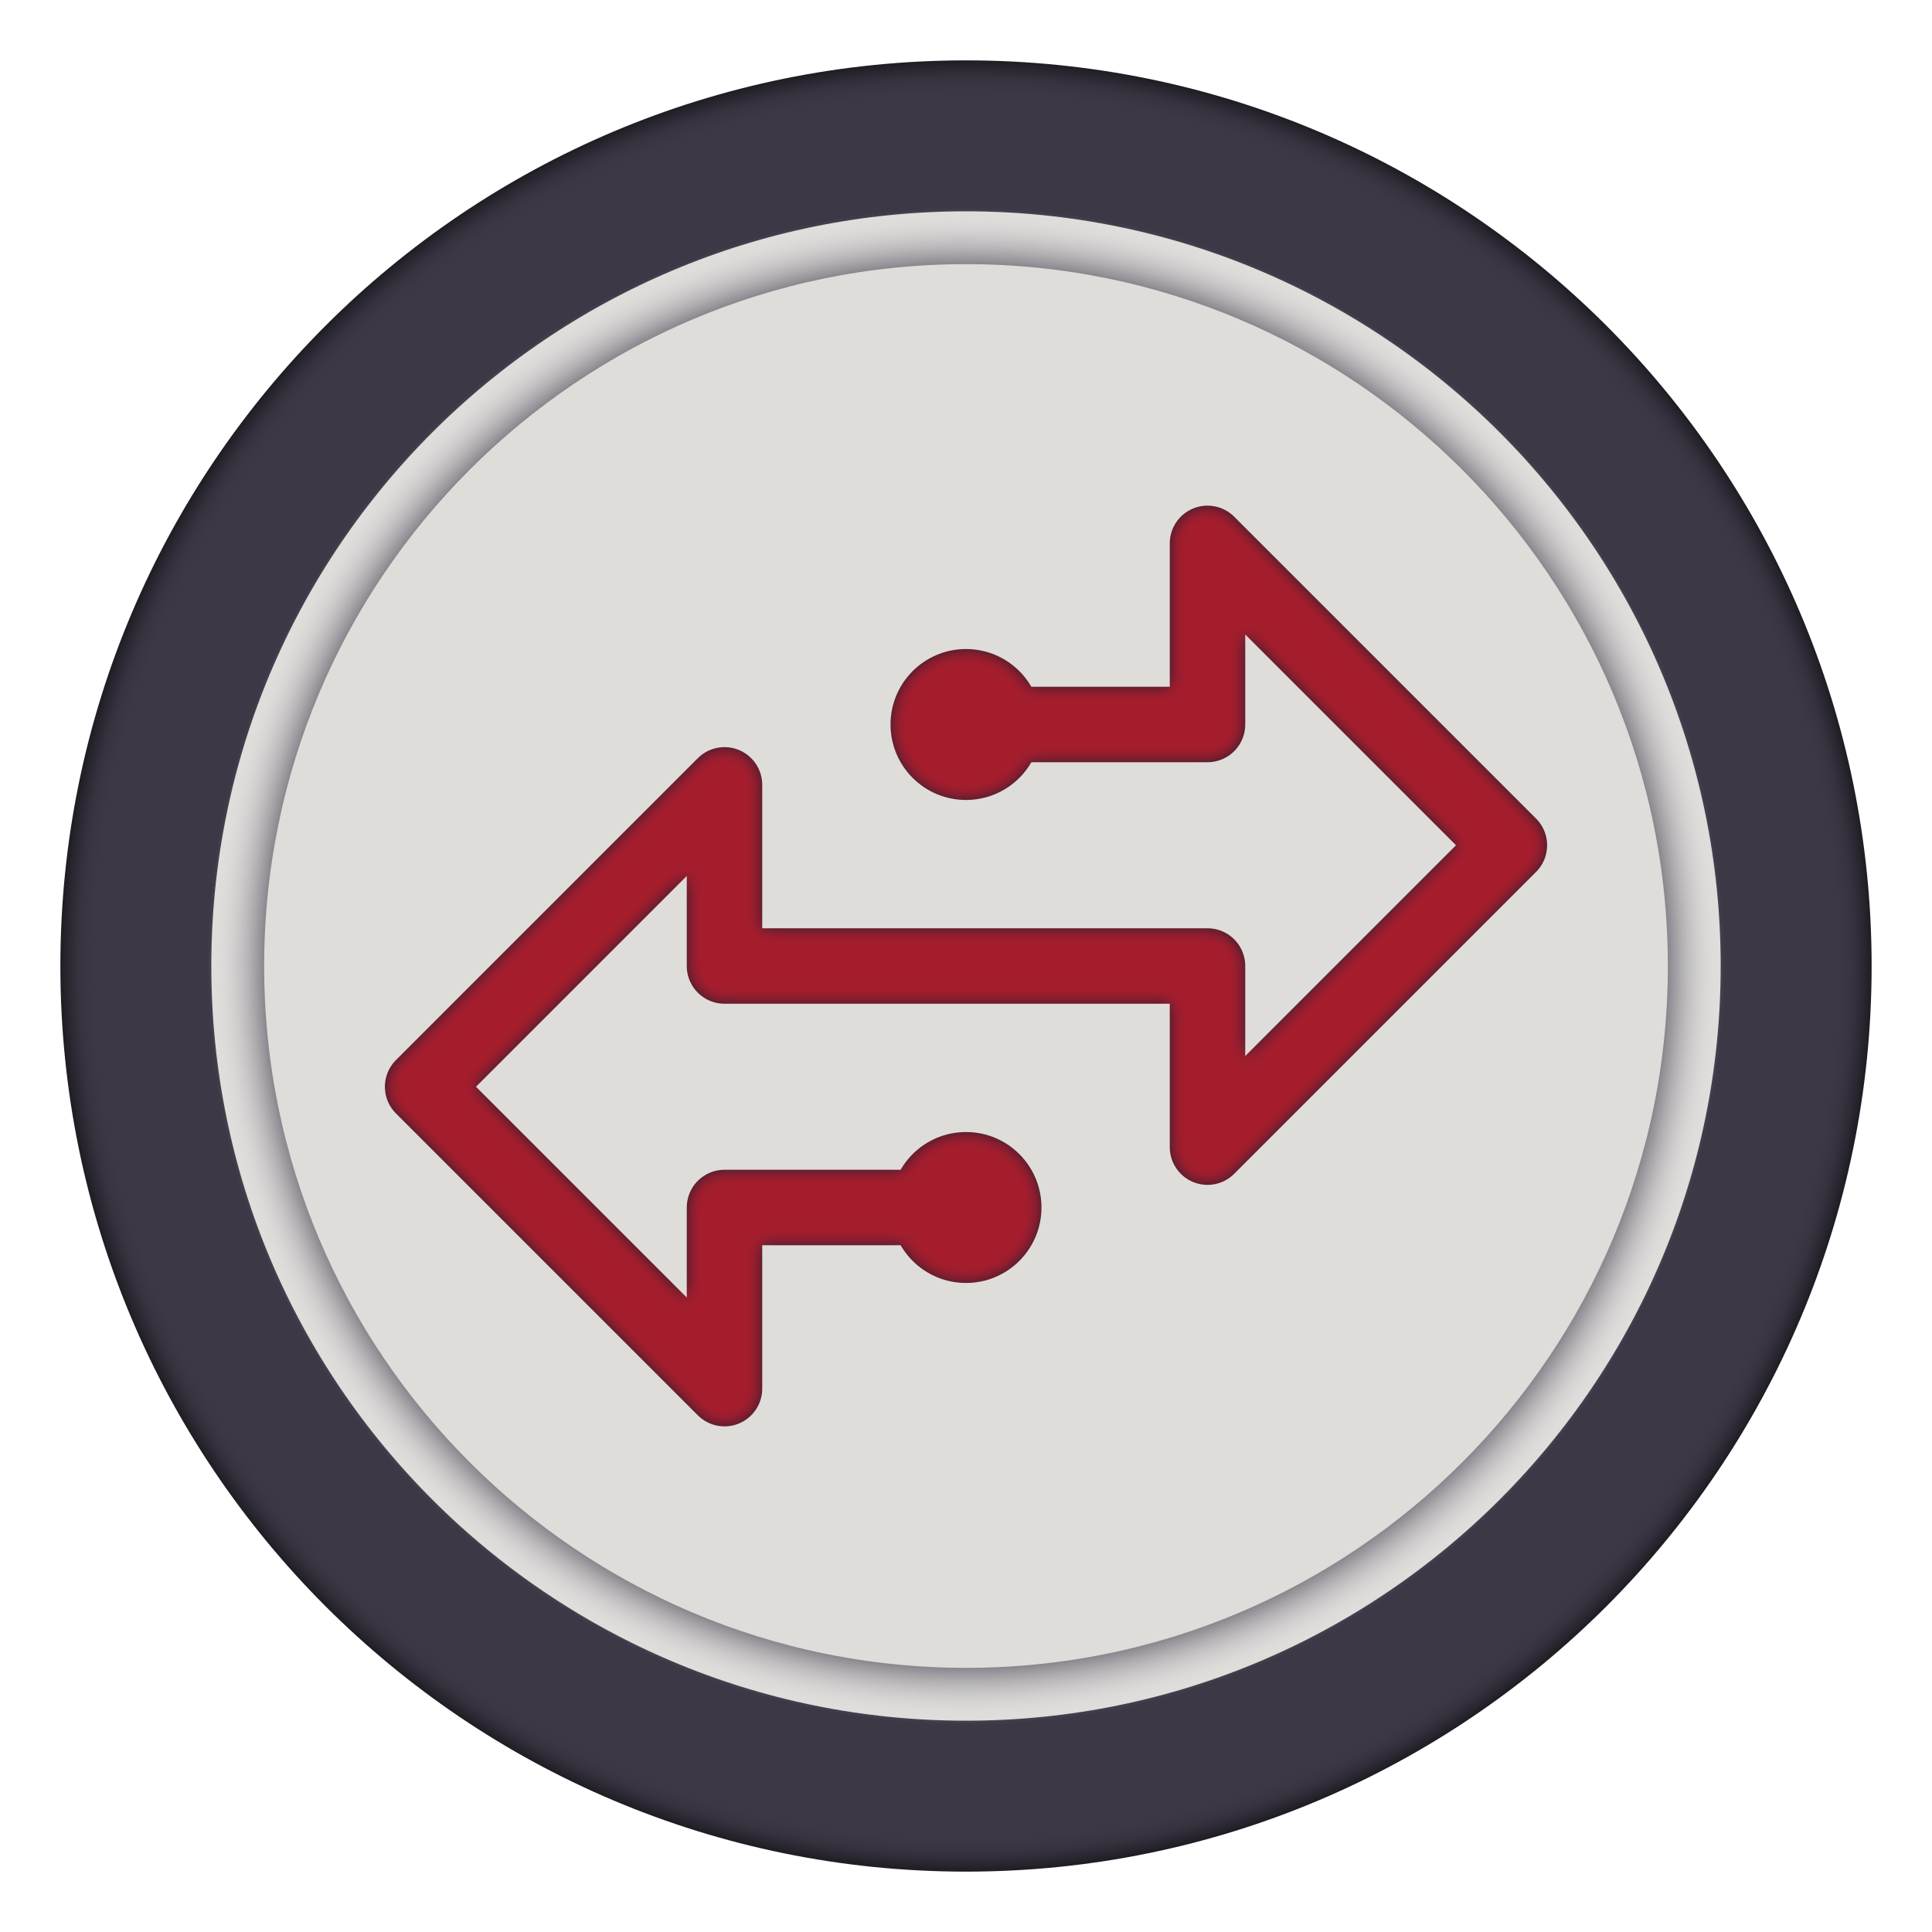
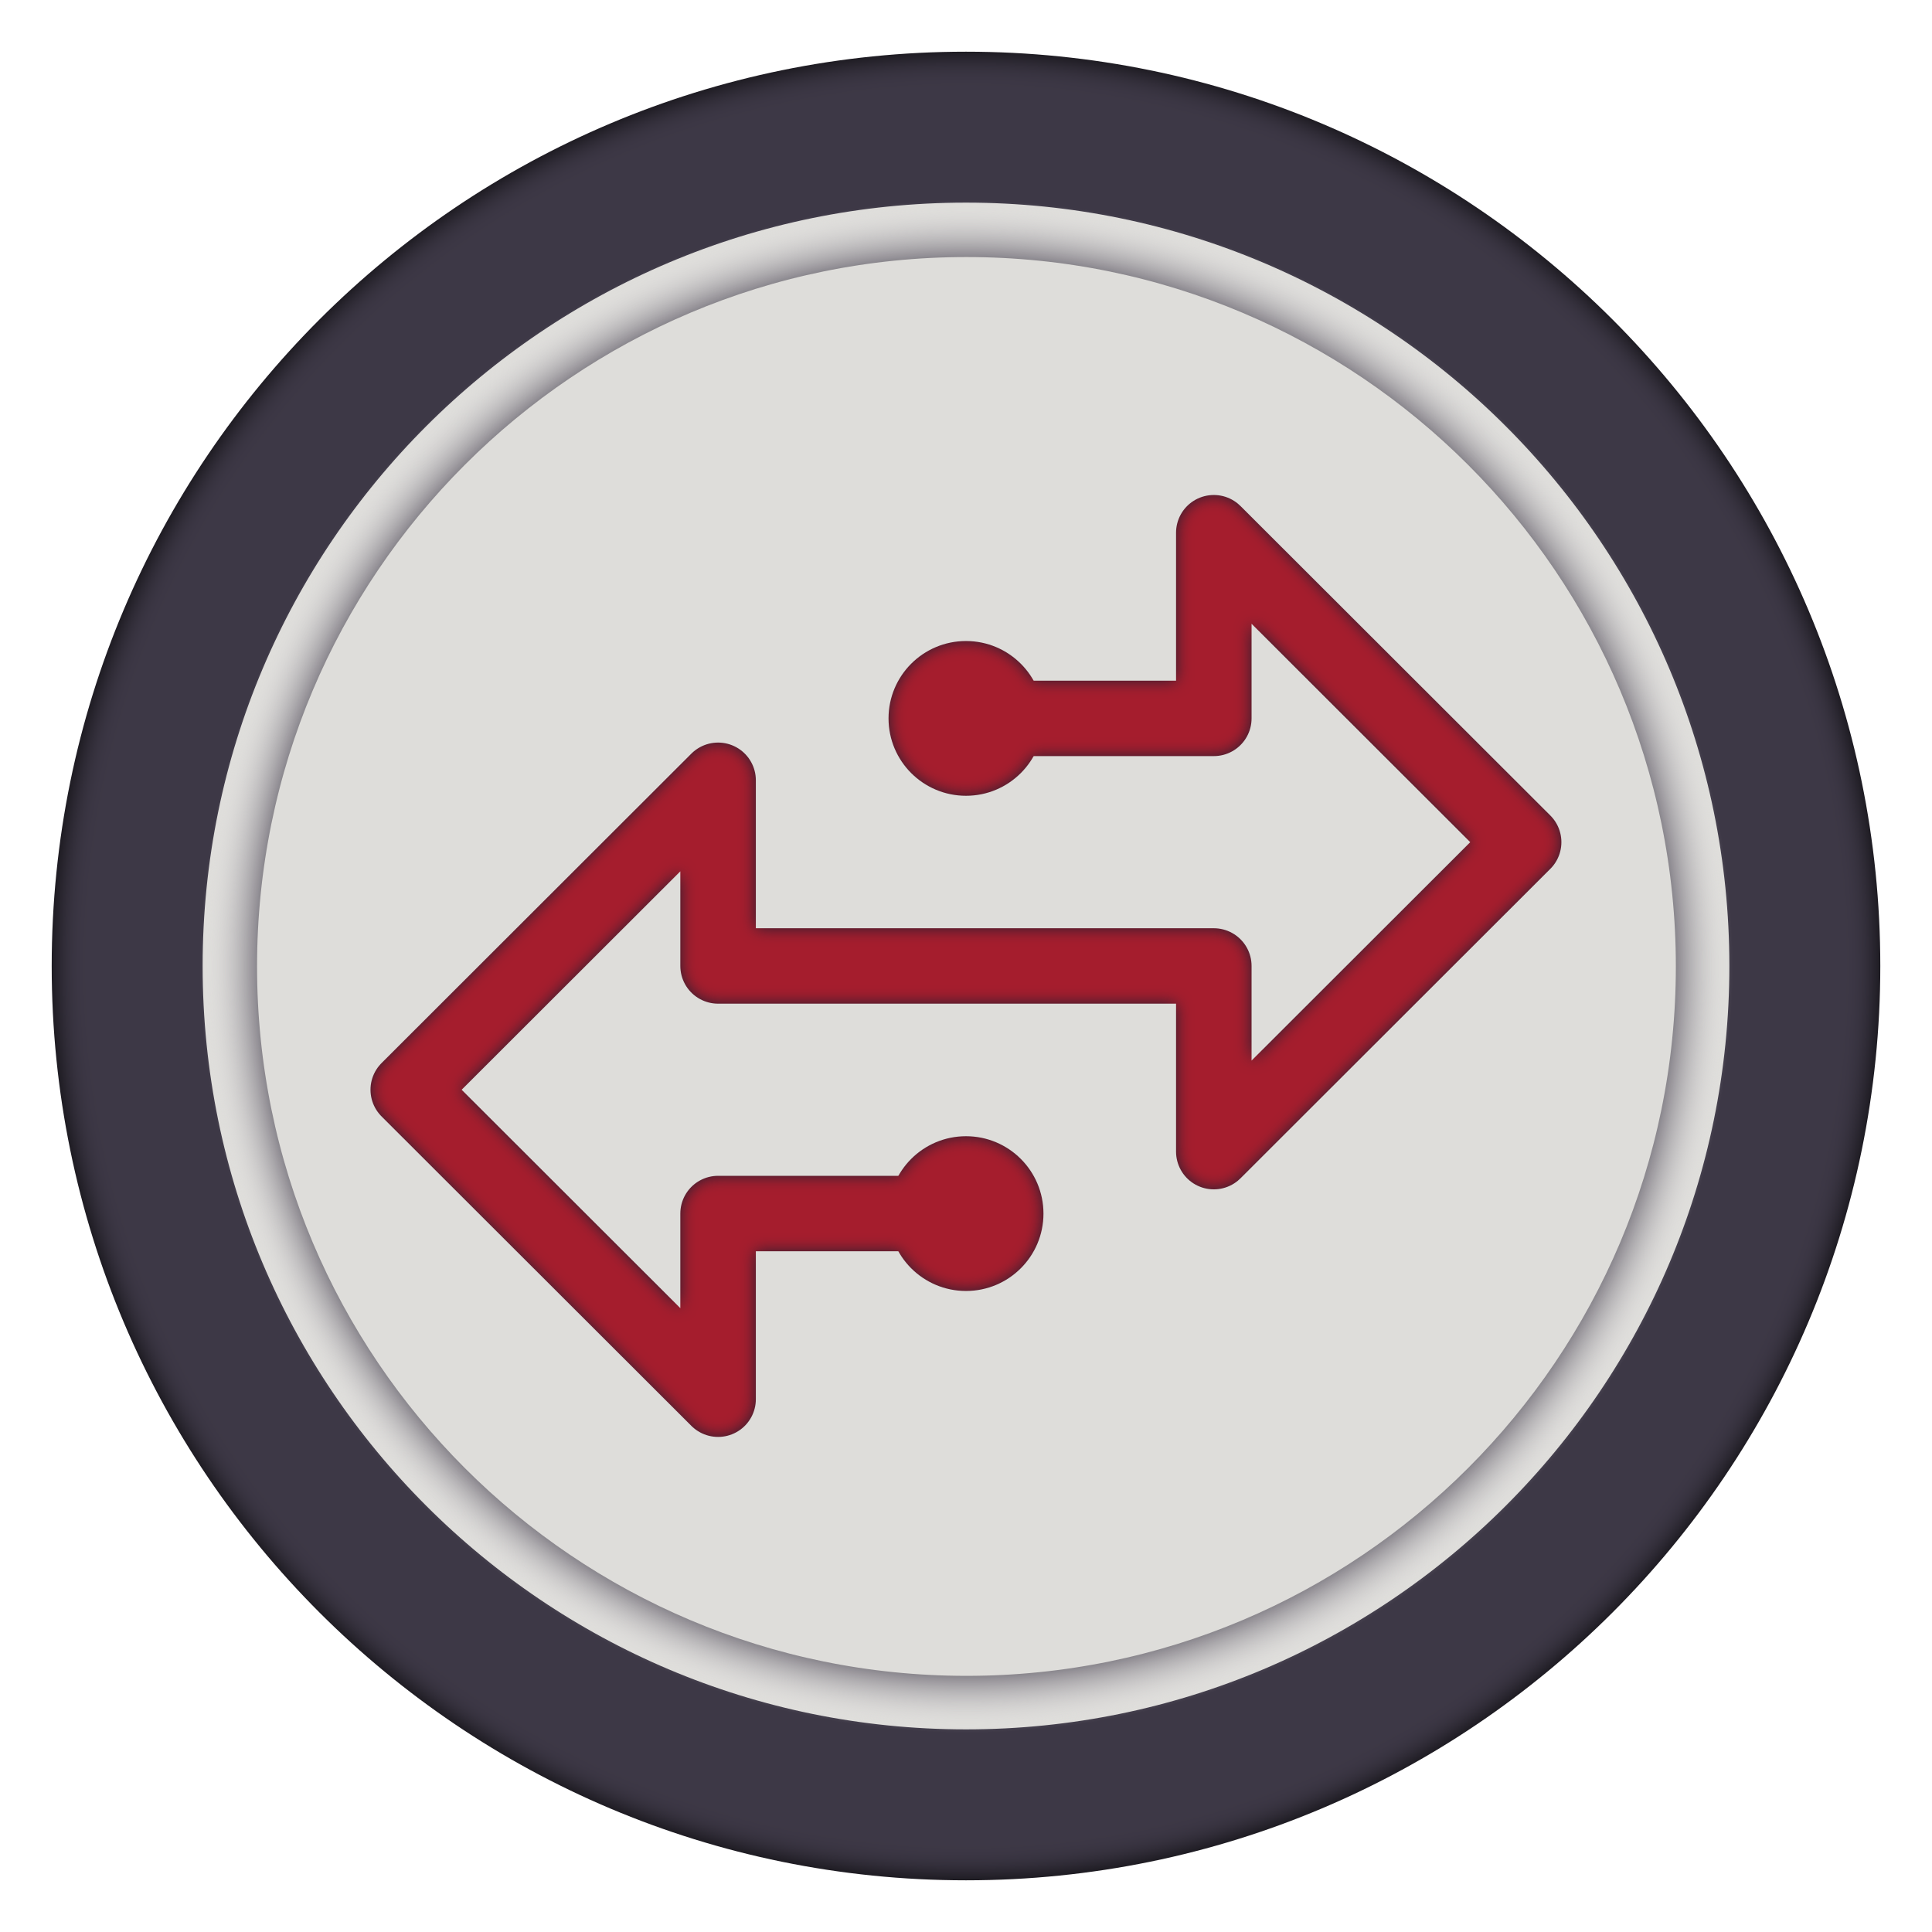
- <svg xmlns="http://www.w3.org/2000/svg" xmlns:xlink="http://www.w3.org/1999/xlink" width="512" height="512" viewBox="0 0 512 512" version="1.1" id="svg1" xml:space="preserve">
+ <svg xmlns="http://www.w3.org/2000/svg" xmlns:xlink="http://www.w3.org/1999/xlink" width="128" height="128" viewBox="0 0 128 128" version="1.1" id="svg1" xml:space="preserve">
  <defs id="defs1">
    <linearGradient id="linearGradient1">
      <stop style="stop-color:#3d3846;stop-opacity:1;" offset="0.9" id="stop1" />
      <stop style="stop-color:#f6f5f4;stop-opacity:0;" offset="1" id="stop2" />
    </linearGradient>
    <style id="current-color-scheme" type="text/css">
   .ColorScheme-Text { color:#444444; } .ColorScheme-Highlight { color:#4285f4; } .ColorScheme-NeutralText { color:#ff9800; } .ColorScheme-PositiveText { color:#4caf50; } .ColorScheme-NegativeText { color:#f44336; }
  </style>
-     <radialGradient xlink:href="#linearGradient1" id="radialGradient2" cx="256" cy="256" fx="256" fy="256" r="201" gradientUnits="userSpaceOnUse" />
-     <filter style="color-interpolation-filters:sRGB;" id="filter20" x="-0.062" y="-0.062" width="1.124" height="1.124">
-       <feFlood result="flood" in="SourceGraphic" flood-opacity="0.498" flood-color="rgb(0,0,0)" id="feFlood19" />
-       <feGaussianBlur result="blur" in="SourceGraphic" stdDeviation="3" id="feGaussianBlur19" />
-       <feOffset result="offset" in="blur" dx="0" dy="0" id="feOffset19" />
-       <feComposite result="comp1" operator="out" in="flood" in2="offset" id="feComposite19" />
-       <feComposite result="comp2" operator="atop" in="comp1" in2="SourceGraphic" id="feComposite20" />
-     </filter>
-     <filter style="color-interpolation-filters:sRGB;" id="filter51" x="-0.037" y="-0.037" width="1.074" height="1.074">
-       <feFlood result="flood" in="SourceGraphic" flood-opacity="0.2" flood-color="rgb(0,0,0)" id="feFlood50" />
-       <feGaussianBlur result="blur" in="SourceGraphic" stdDeviation="4" id="feGaussianBlur50" />
-       <feOffset result="offset" in="blur" dx="0" dy="0" id="feOffset50" />
-       <feComposite result="comp1" operator="out" in="flood" in2="offset" id="feComposite50" />
-       <feComposite result="comp2" operator="atop" in="comp1" in2="SourceGraphic" id="feComposite51" />
-     </filter>
-     <filter style="color-interpolation-filters:sRGB;" id="filter80" x="-0.068" y="-0.087" width="1.15" height="1.193">
-       <feFlood result="flood" in="SourceGraphic" flood-opacity="0.2" flood-color="rgb(0,0,0)" id="feFlood79" />
-       <feGaussianBlur result="blur" in="SourceGraphic" stdDeviation="4" id="feGaussianBlur79" />
-       <feOffset result="offset" in="blur" dx="4" dy="4" id="feOffset79" />
-       <feComposite result="comp1" operator="in" in="flood" in2="offset" id="feComposite79" />
-       <feComposite result="comp2" operator="over" in="SourceGraphic" in2="comp1" id="feComposite80" />
-     </filter>
-     <filter style="color-interpolation-filters:sRGB;" id="filter104" x="-0.067" y="-0.067" width="1.135" height="1.135">
+     <radialGradient xlink:href="#linearGradient1" id="radialGradient2" cx="256" cy="256" fx="256" fy="256" r="201" gradientUnits="userSpaceOnUse" gradientTransform="matrix(0.252551,0,0,0.252551,-0.6228034,-0.6228034)" />
+     <filter style="color-interpolation-filters:sRGB" id="filter104" x="-0.067" y="-0.067" width="1.134" height="1.134">
      <feFlood result="flood" in="SourceGraphic" flood-opacity="1" flood-color="rgb(0,0,0)" id="feFlood103" />
      <feGaussianBlur result="blur" in="SourceGraphic" stdDeviation="4" id="feGaussianBlur103" />
      <feOffset result="offset" in="blur" dx="0" dy="0" id="feOffset103" />
      <feComposite result="comp1" operator="out" in="flood" in2="offset" id="feComposite103" />
      <feComposite result="comp2" operator="atop" in="comp1" in2="SourceGraphic" id="feComposite104" />
    </filter>
-     <filter style="color-interpolation-filters:sRGB;" id="filter128" x="-0.051" y="-0.066" width="1.103" height="1.132">
+     <filter style="color-interpolation-filters:sRGB" id="filter128" x="-0.051" y="-0.065" width="1.101" height="1.13">
      <feFlood result="flood" in="SourceGraphic" flood-opacity="1" flood-color="rgb(36,31,49)" id="feFlood127" />
      <feGaussianBlur result="blur" in="SourceGraphic" stdDeviation="2" id="feGaussianBlur127" />
      <feOffset result="offset" in="blur" dx="0" dy="0" id="feOffset127" />
      <feComposite result="comp1" operator="out" in="flood" in2="offset" id="feComposite127" />
      <feComposite result="comp2" operator="atop" in="comp1" in2="SourceGraphic" id="feComposite128" />
    </filter>
  </defs>
-   <circle style="display:inline;fill:#deddda;fill-opacity:1;stroke:#3d3846;stroke-width:40;stroke-linecap:round;stroke-linejoin:round;stroke-dasharray:none;stroke-dashoffset:0;stroke-opacity:1;filter:url(#filter104)" id="path7" cx="256" cy="256" r="220" />
-   <circle style="display:inline;fill:none;fill-opacity:1;stroke:url(#radialGradient2);stroke-width:20;stroke-linecap:round;stroke-linejoin:round;stroke-dasharray:none;stroke-dashoffset:0" id="path18" cx="256" cy="256" r="196" />
-   <g id="g105" style="filter:url(#filter128)">
-     <path style="fill:none;fill-opacity:1;stroke:#a51d2d;stroke-width:20;stroke-linecap:round;stroke-linejoin:round;stroke-dasharray:none;stroke-dashoffset:0;stroke-opacity:1;stroke-miterlimit:4" d="m 256,192 h 64 v -48 l 80,80 -80,80 V 256 H 192 v -48 l -80,80 80,80 v -48 h 64" id="path14" />
-     <circle style="fill:#a51d2d;fill-opacity:1;stroke:none;stroke-width:20;stroke-linecap:round;stroke-linejoin:round;stroke-dasharray:none;stroke-dashoffset:0;stroke-opacity:1" id="path19" cx="256" cy="192" r="20" />
-     <circle style="fill:#a51d2d;fill-opacity:1;stroke:none;stroke-width:20;stroke-linecap:round;stroke-linejoin:round;stroke-dasharray:none;stroke-dashoffset:0;stroke-opacity:1" id="path20" cx="256" cy="320" r="20" />
+   <g id="g1">
+     <circle style="display:inline;fill:#deddda;fill-opacity:1;stroke:#3d3846;stroke-width:39.586;stroke-linecap:round;stroke-linejoin:round;stroke-dasharray:none;stroke-dashoffset:0;stroke-opacity:1;filter:url(#filter104)" id="path7" cx="256" cy="256" r="220" transform="matrix(0.252613,0,0,0.2526135,-0.6689272,-0.6690628)" />
+     <circle style="display:inline;fill:none;fill-opacity:1;stroke:url(#radialGradient2);stroke-width:5;stroke-linecap:round;stroke-linejoin:round;stroke-dasharray:none;stroke-dashoffset:0" id="path18" cx="64.03" cy="64.03" r="49.5" />
+     <g id="g105" style="stroke-width:0.987;filter:url(#filter128)" transform="matrix(0.2566127,0,0,0.2563113,-1.692842,-1.6157)">
+       <path style="fill:none;fill-opacity:1;stroke:#a51d2d;stroke-width:19.496;stroke-linecap:round;stroke-linejoin:round;stroke-miterlimit:4;stroke-dasharray:none;stroke-dashoffset:0;stroke-opacity:1" d="m 255.986,191.995 h 63.994 V 144 l 79.992,79.992 -79.992,79.992 V 255.989 H 191.992 V 207.994 L 112,287.986 l 79.992,79.992 v -47.995 h 63.994" id="path14" />
+       <circle style="fill:#a51d2d;fill-opacity:1;stroke:none;stroke-width:19.496;stroke-linecap:round;stroke-linejoin:round;stroke-dasharray:none;stroke-dashoffset:0;stroke-opacity:1" id="path19" cx="256" cy="192" r="20" />
+       <circle style="fill:#a51d2d;fill-opacity:1;stroke:none;stroke-width:19.496;stroke-linecap:round;stroke-linejoin:round;stroke-dasharray:none;stroke-dashoffset:0;stroke-opacity:1" id="path20" cx="256" cy="320" r="20" />
+     </g>
  </g>
</svg>
